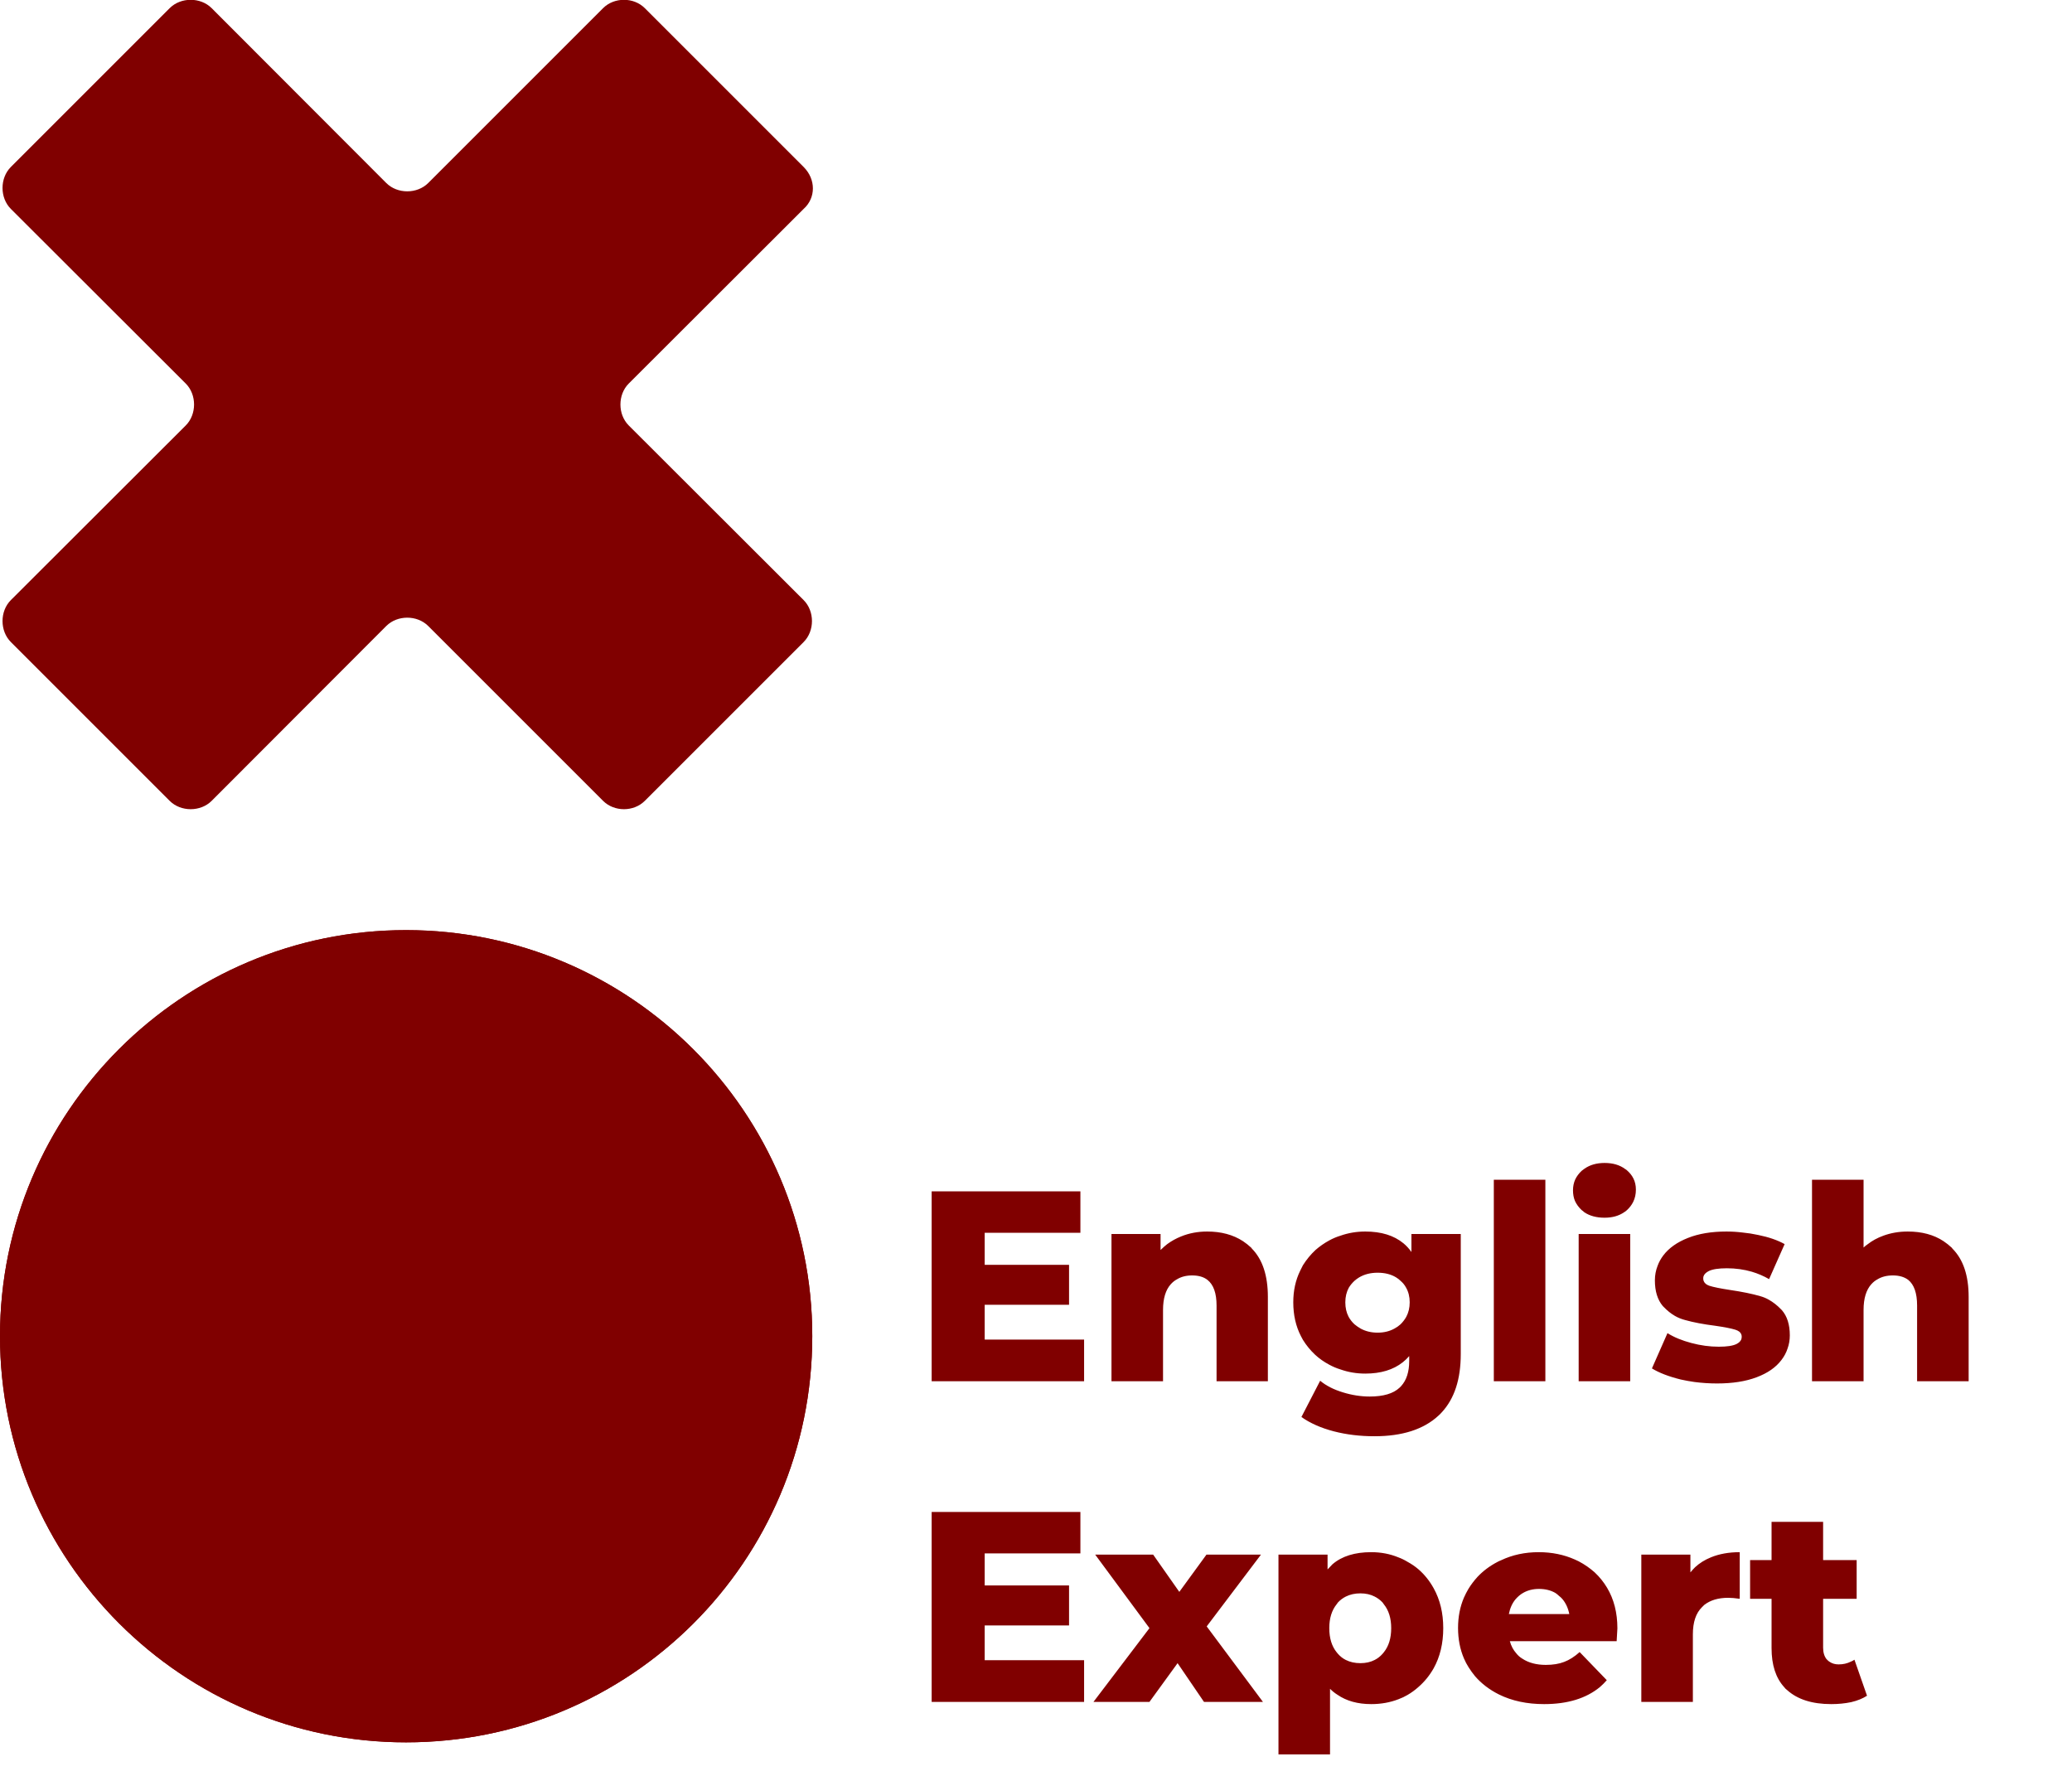
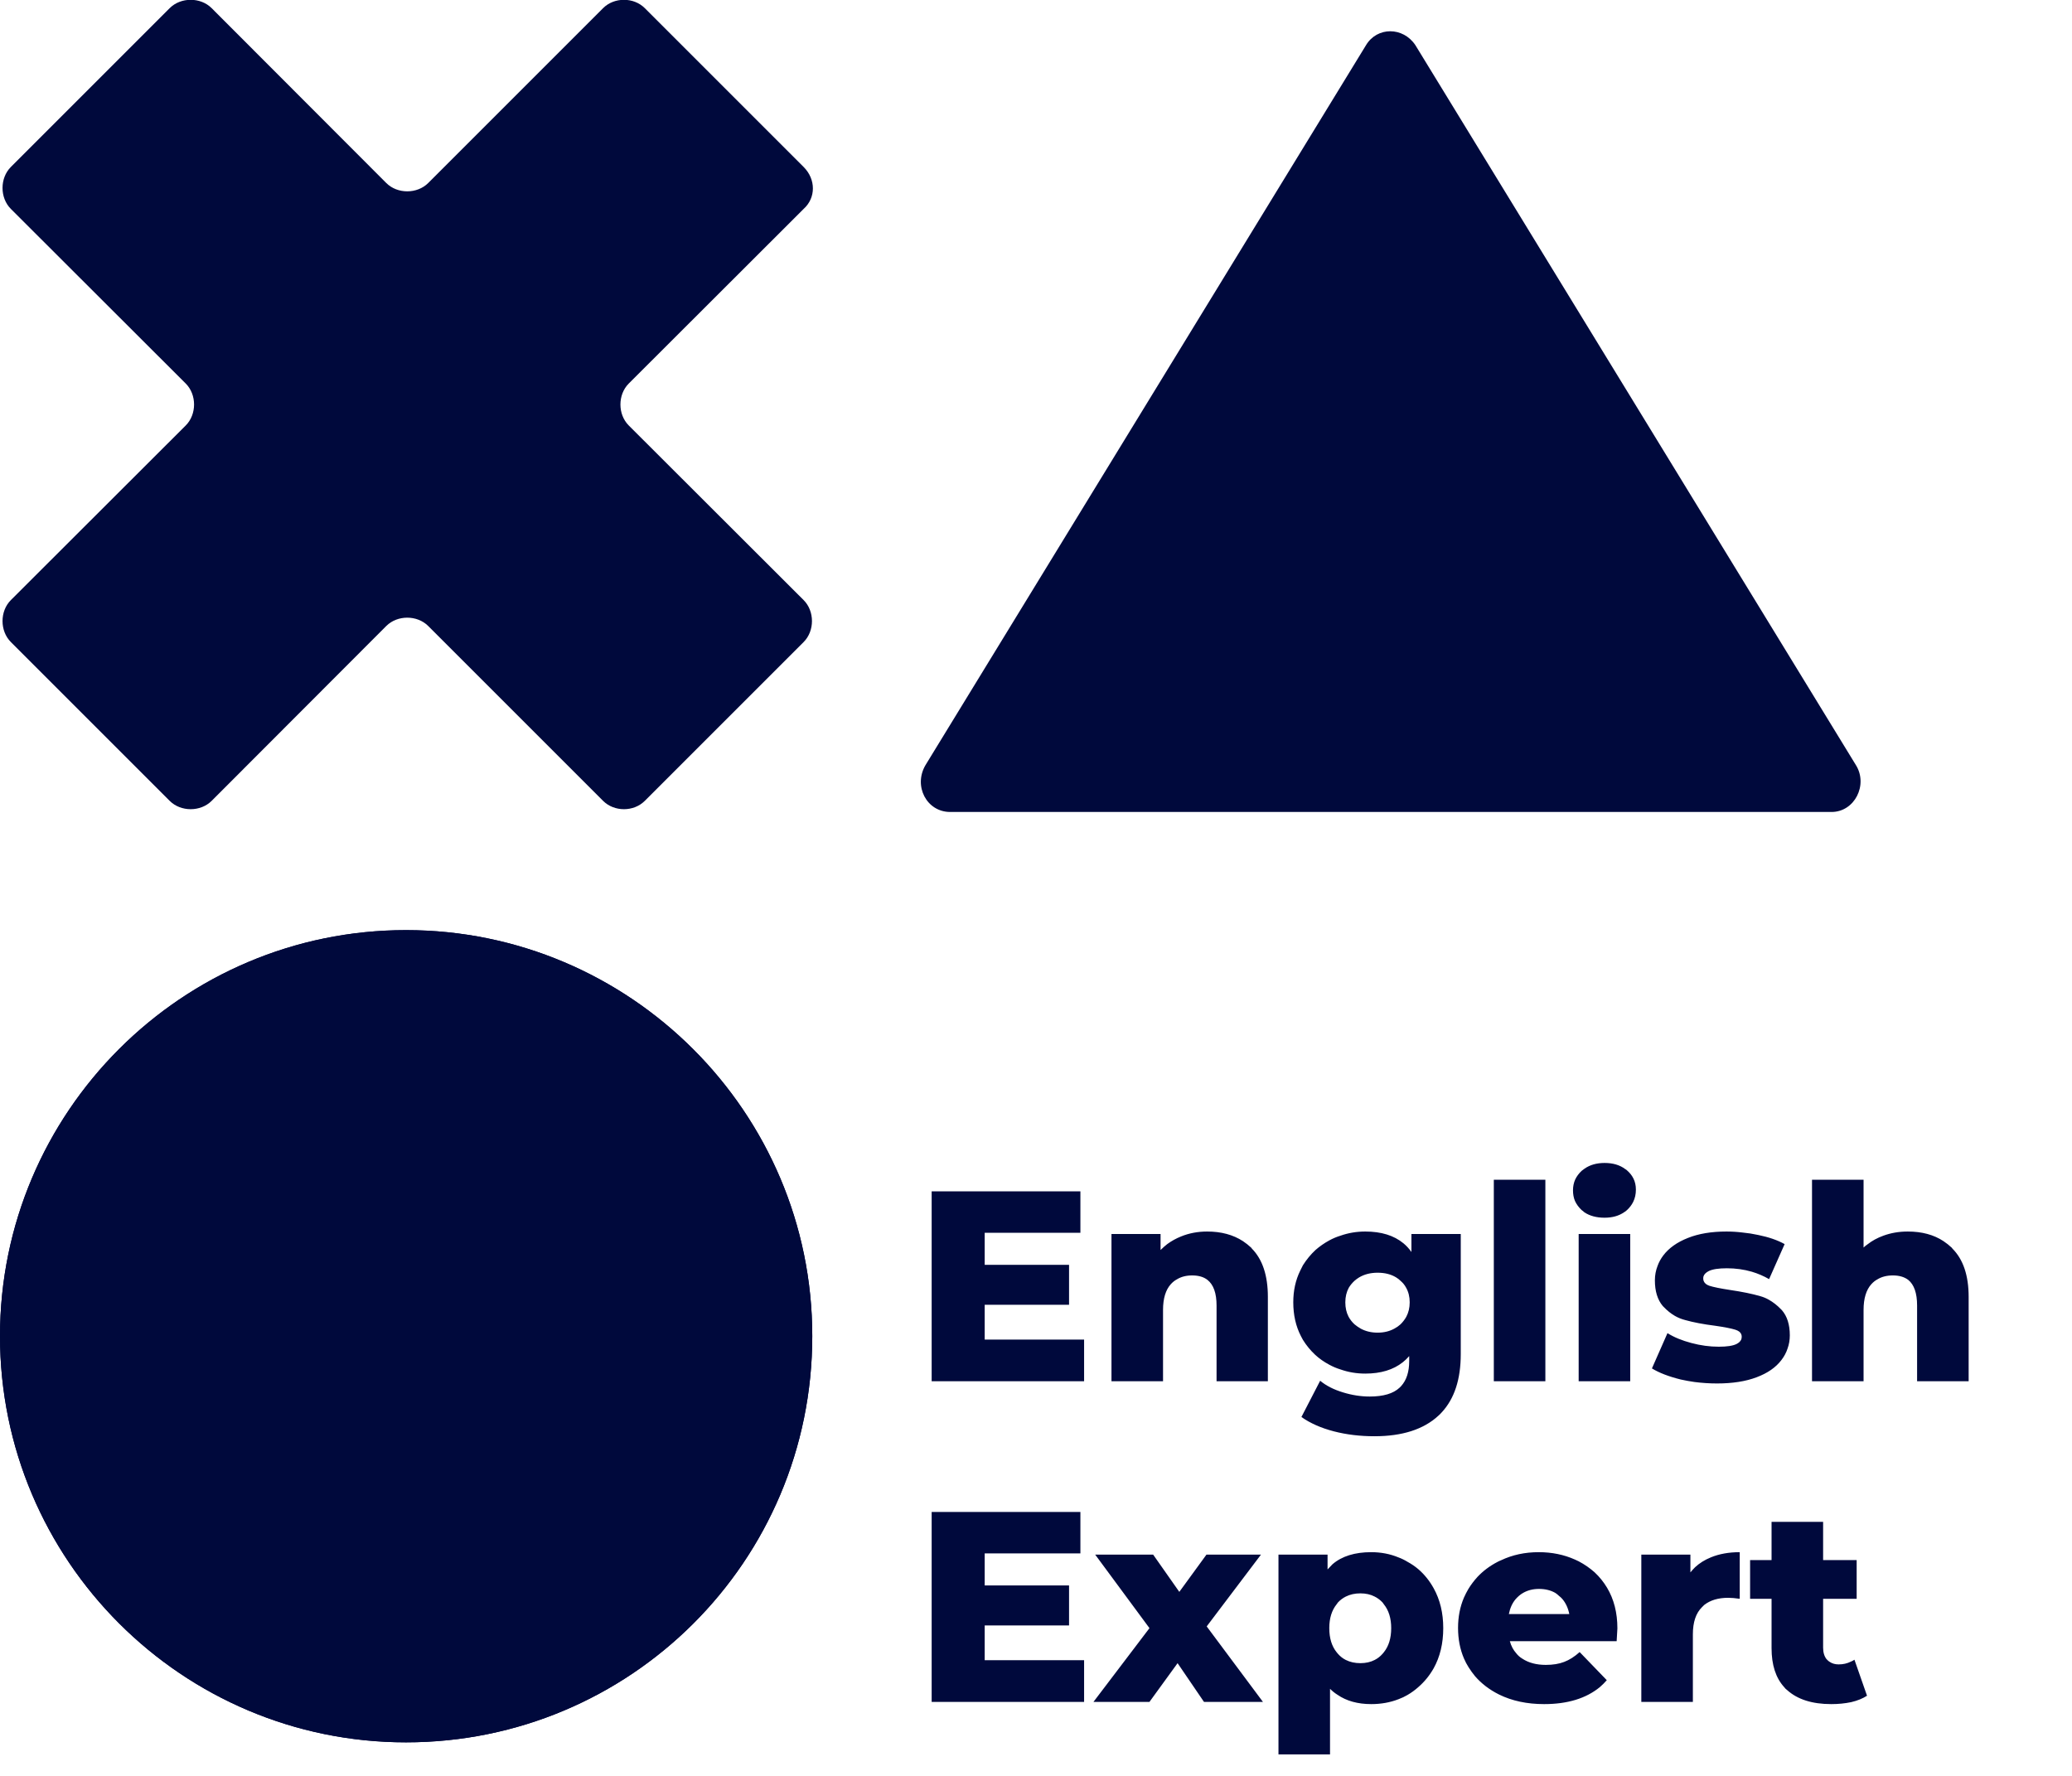
<svg xmlns="http://www.w3.org/2000/svg" width="84" height="72" viewBox="0 0 84 72" fill="none">
  <defs />
-   <path id="Vector" d="M16.46 70.64C7.38 70.64 0 63.26 0 54.17C0 45.09 7.38 37.71 16.46 37.71C25.54 37.71 32.93 45.09 32.93 54.17C32.93 63.31 25.54 70.64 16.46 70.64Z" fill="#800000" fill-opacity="1" fill-rule="nonzero" />
-   <path id="Vector" d="M16.46 70.64C7.38 70.64 0 63.26 0 54.17C0 45.09 7.38 37.71 16.46 37.71C25.54 37.71 32.93 45.09 32.93 54.17C32.93 63.31 25.54 70.64 16.46 70.64Z" fill="#800000" fill-opacity="1" fill-rule="nonzero" />
-   <path id="Vector" d="M55.38 1.83L37.52 31.02C37.02 31.87 37.57 32.92 38.52 32.92L56.38 32.92L74.25 32.92C75.19 32.92 75.74 31.82 75.24 31.02L57.38 1.83C56.88 1.08 55.83 1.08 55.38 1.83Z" fill="##800000" fill-opacity="1" fill-rule="nonzero" />
-   <path id="Vector" d="M32.58 6.77L26.14 0.33C25.69 -0.12 24.9 -0.12 24.45 0.33L17.36 7.42C16.91 7.87 16.11 7.87 15.66 7.42L8.58 0.33C8.13 -0.12 7.33 -0.12 6.88 0.33L0.44 6.77C-0.01 7.22 -0.01 8.02 0.44 8.47L7.53 15.55C7.98 16 7.98 16.8 7.53 17.25L0.44 24.33C-0.01 24.78 -0.01 25.58 0.44 26.03L6.88 32.47C7.33 32.92 8.13 32.92 8.58 32.47L15.66 25.38C16.11 24.93 16.91 24.93 17.36 25.38L24.45 32.47C24.9 32.92 25.69 32.92 26.14 32.47L32.58 26.03C33.03 25.58 33.03 24.78 32.58 24.33L25.49 17.25C25.04 16.8 25.04 16 25.49 15.55L32.58 8.47C33.08 8.02 33.08 7.27 32.58 6.77Z" fill="#800000" fill-opacity="1" fill-rule="nonzero" />
-   <path id="English Expert" d="M64.23 49.15Q64.56 49.37 65.05 49.37Q65.52 49.37 65.84 49.15Q65.91 49.11 65.97 49.05Q66.12 48.91 66.21 48.73Q66.32 48.51 66.32 48.23Q66.32 47.98 66.22 47.78Q66.13 47.6 65.97 47.46Q65.93 47.42 65.89 47.4Q65.56 47.15 65.05 47.15Q64.57 47.15 64.24 47.38Q64.18 47.42 64.12 47.47Q63.95 47.63 63.86 47.82Q63.77 48.02 63.77 48.26Q63.77 48.5 63.85 48.69Q63.94 48.89 64.12 49.06Q64.18 49.1 64.23 49.15ZM62.65 47.83L60.56 47.83L60.56 56L62.65 56L62.65 47.83ZM78.79 50.32Q78.2 49.93 77.34 49.93Q76.81 49.93 76.35 50.1Q75.99 50.23 75.71 50.45Q75.62 50.51 75.55 50.58L75.55 47.83L73.46 47.83L73.46 56L75.55 56L75.55 53.11Q75.55 52.41 75.87 52.06Q75.98 51.94 76.11 51.87Q76.37 51.71 76.74 51.71Q77.12 51.71 77.36 51.89Q77.72 52.18 77.72 52.93L77.72 56L79.81 56L79.81 52.58Q79.81 51.28 79.15 50.62Q79.14 50.61 79.13 50.59Q78.97 50.44 78.79 50.32ZM43.95 56L43.95 54.31L39.92 54.31L39.92 52.9L43.34 52.9L43.34 51.28L39.92 51.28L39.92 49.98L43.8 49.98L43.8 48.3L37.77 48.3L37.77 56L43.95 56ZM50.39 50.32Q49.79 49.93 48.94 49.93Q48.37 49.93 47.88 50.13Q47.58 50.25 47.32 50.44Q47.18 50.55 47.05 50.68L47.05 50.03L45.06 50.03L45.06 56L47.15 56L47.15 53.11Q47.15 52.41 47.47 52.06Q47.58 51.94 47.71 51.87Q47.97 51.71 48.33 51.71Q48.72 51.71 48.95 51.89Q49.32 52.18 49.32 52.93L49.32 56L51.4 56L51.4 52.58Q51.4 51.28 50.75 50.62Q50.74 50.61 50.73 50.59Q50.57 50.44 50.39 50.32ZM59.22 54.9L59.22 50.03L57.22 50.03L57.22 50.76Q57.08 50.56 56.9 50.41Q56.32 49.93 55.35 49.93Q54.82 49.93 54.34 50.1Q54.11 50.17 53.89 50.29Q53.58 50.46 53.33 50.68Q53.04 50.95 52.82 51.3Q52.76 51.41 52.71 51.52Q52.43 52.09 52.43 52.8Q52.43 53.57 52.74 54.17Q52.78 54.25 52.82 54.32Q53.03 54.66 53.32 54.93Q53.57 55.16 53.89 55.33Q54.11 55.45 54.34 55.52Q54.82 55.69 55.35 55.69Q56.29 55.69 56.87 55.23Q57.01 55.12 57.13 54.98L57.13 55.18Q57.13 55.84 56.8 56.2Q56.77 56.23 56.74 56.26Q56.36 56.62 55.53 56.62Q54.99 56.62 54.44 56.45Q53.88 56.28 53.52 55.98L52.76 57.45Q53.3 57.83 54.07 58.03Q54.84 58.23 55.72 58.23Q57.41 58.23 58.31 57.4Q58.39 57.33 58.45 57.26Q59.22 56.43 59.22 54.9ZM68.69 56.03Q69.15 56.09 69.61 56.09Q70.55 56.09 71.21 55.84Q71.88 55.59 72.22 55.14Q72.39 54.92 72.47 54.67Q72.56 54.42 72.56 54.14Q72.56 53.49 72.24 53.12Q72.22 53.1 72.2 53.08Q71.97 52.84 71.7 52.69Q71.54 52.6 71.36 52.55Q70.88 52.41 70.14 52.3Q69.55 52.21 69.3 52.13Q69.13 52.07 69.08 51.96Q69.05 51.91 69.05 51.84Q69.05 51.79 69.06 51.75Q69.1 51.62 69.28 51.53Q69.51 51.42 70.01 51.42Q70.54 51.42 71.02 51.56Q71.39 51.67 71.72 51.86L72.35 50.44Q71.92 50.2 71.28 50.07Q70.96 50 70.64 49.97Q70.32 49.93 69.99 49.93Q69.08 49.93 68.43 50.19Q67.77 50.45 67.43 50.9Q67.28 51.1 67.2 51.32Q67.09 51.6 67.09 51.91Q67.09 52.57 67.41 52.95Q67.43 52.97 67.45 52.99Q67.66 53.21 67.9 53.35Q68.09 53.46 68.32 53.52Q68.82 53.66 69.53 53.75Q70.09 53.83 70.35 53.91Q70.54 53.97 70.59 54.09Q70.61 54.14 70.61 54.19Q70.61 54.26 70.59 54.31Q70.54 54.42 70.4 54.49Q70.18 54.6 69.68 54.6Q69.13 54.6 68.57 54.45Q68 54.3 67.6 54.05L66.97 55.48Q67.41 55.75 68.14 55.93Q68.41 55.99 68.69 56.03ZM66.09 50.03L64 50.03L64 56L66.09 56L66.09 50.03ZM56.54 53.86Q56.24 54.03 55.85 54.03Q55.47 54.03 55.17 53.87Q55.03 53.79 54.91 53.69Q54.76 53.55 54.67 53.38Q54.54 53.13 54.54 52.8Q54.54 52.47 54.68 52.21Q54.77 52.06 54.91 51.93Q55 51.85 55.1 51.79Q55.42 51.6 55.85 51.6Q56.29 51.6 56.6 51.79Q56.7 51.85 56.78 51.93Q56.92 52.05 57 52.2Q57.15 52.46 57.15 52.8Q57.15 53.13 57.01 53.39Q56.92 53.55 56.78 53.69Q56.67 53.79 56.54 53.86ZM43.95 69L43.95 67.31L39.92 67.31L39.92 65.9L43.34 65.9L43.34 64.28L39.92 64.28L39.92 62.98L43.8 62.98L43.8 61.3L37.77 61.3L37.77 69L43.95 69ZM75.05 69.01Q75.43 68.92 75.69 68.75L75.18 67.29Q75.11 67.34 75.03 67.37Q74.81 67.48 74.54 67.48Q74.33 67.48 74.18 67.38Q74.13 67.35 74.08 67.3Q74.07 67.28 74.05 67.27Q73.91 67.09 73.91 66.8L73.91 64.82L75.27 64.82L75.27 63.25L73.91 63.25L73.91 61.7L71.82 61.7L71.82 63.25L70.95 63.25L70.95 64.82L71.82 64.82L71.82 66.82Q71.82 67.84 72.33 68.4Q72.38 68.47 72.45 68.52Q73.08 69.09 74.24 69.09Q74.67 69.09 75.05 69.01ZM56.69 63.14Q56.18 62.93 55.59 62.93Q54.59 62.93 54.02 63.42Q53.92 63.52 53.82 63.63L53.82 63.03L51.83 63.03L51.83 71.13L53.92 71.13L53.92 68.47Q54.06 68.61 54.22 68.71Q54.77 69.09 55.59 69.09Q56.19 69.09 56.7 68.89Q56.89 68.82 57.06 68.72Q57.3 68.58 57.5 68.4Q57.87 68.08 58.12 67.64Q58.51 66.94 58.51 66.01Q58.51 65.09 58.12 64.39Q57.87 63.94 57.5 63.62Q57.3 63.45 57.06 63.32Q56.88 63.21 56.69 63.14ZM65.54 66.54Q65.57 66.05 65.57 66.02Q65.57 65.07 65.15 64.37L65.15 64.37Q64.94 64.02 64.65 63.75Q64.36 63.49 64 63.3Q63.93 63.27 63.85 63.23Q63.18 62.93 62.38 62.93Q61.54 62.93 60.85 63.26Q60.77 63.29 60.7 63.33Q60.24 63.57 59.9 63.93Q59.69 64.16 59.53 64.42Q59.43 64.59 59.35 64.77Q59.11 65.33 59.11 66Q59.11 66.68 59.35 67.24Q59.43 67.43 59.54 67.6Q59.66 67.79 59.8 67.96Q60.19 68.41 60.77 68.7Q61.56 69.09 62.6 69.09Q64.02 69.09 64.86 68.4Q65.01 68.27 65.14 68.12L64.04 66.98Q63.73 67.26 63.41 67.38Q63.1 67.5 62.67 67.5Q62.1 67.5 61.72 67.25Q61.57 67.16 61.47 67.03Q61.29 66.83 61.21 66.54L65.54 66.54ZM68.72 63.54Q68.62 63.64 68.53 63.75L68.53 63.03L66.54 63.03L66.54 69L68.63 69L68.63 66.26Q68.63 65.52 69 65.16Q69 65.15 69.01 65.15Q69.05 65.11 69.09 65.07Q69.46 64.78 70.06 64.78Q70.25 64.78 70.53 64.82L70.53 62.93Q69.87 62.93 69.36 63.14Q68.99 63.29 68.72 63.54ZM47.74 67.43L48.81 69L51.2 69L48.92 65.94L51.12 63.03L48.91 63.03L47.81 64.54L46.75 63.03L44.4 63.03L46.6 66.01L44.33 69L46.6 69L47.74 67.43ZM61.75 64.58Q62.03 64.42 62.39 64.42Q62.77 64.42 63.05 64.58Q63.13 64.63 63.2 64.7Q63.28 64.76 63.34 64.83Q63.55 65.08 63.62 65.44L61.17 65.44Q61.24 65.08 61.44 64.84Q61.51 64.76 61.58 64.7Q61.66 64.63 61.75 64.58ZM55.73 67.3Q55.48 67.43 55.15 67.43Q54.82 67.43 54.56 67.3Q54.38 67.21 54.24 67.05Q54.21 67.02 54.19 66.99Q53.89 66.62 53.89 66.01Q53.89 65.41 54.19 65.04Q54.21 65.01 54.24 64.97Q54.38 64.82 54.56 64.73Q54.82 64.6 55.15 64.6Q55.48 64.6 55.73 64.73Q55.91 64.82 56.05 64.97Q56.08 65.01 56.1 65.04Q56.4 65.41 56.4 66.01Q56.4 66.62 56.1 66.99Q56.08 67.02 56.05 67.05Q55.91 67.21 55.73 67.3Z" fill="#800000" fill-opacity="1" fill-rule="evenodd" />
+   <path id="Vector" d="M16.46 70.64C7.38 70.64 0 63.26 0 54.17C0 45.09 7.38 37.71 16.46 37.71C25.54 37.71 32.93 45.09 32.93 54.17C32.93 63.31 25.54 70.64 16.46 70.64Z" fill="#00093C" fill-opacity="1" fill-rule="nonzero" />
+   <path id="Vector" d="M16.46 70.64C7.38 70.64 0 63.26 0 54.17C0 45.09 7.38 37.71 16.46 37.71C25.54 37.71 32.93 45.09 32.93 54.17C32.93 63.31 25.54 70.64 16.46 70.64Z" fill="#00093C" fill-opacity="1" fill-rule="nonzero" />
+   <path id="Vector" d="M55.38 1.83L37.52 31.02C37.02 31.87 37.57 32.92 38.52 32.92L56.38 32.92L74.25 32.92C75.19 32.92 75.74 31.82 75.24 31.02L57.38 1.83C56.88 1.08 55.83 1.08 55.38 1.83Z" fill="#00093C" fill-opacity="1" fill-rule="nonzero" />
+   <path id="Vector" d="M32.58 6.77L26.14 0.33C25.69 -0.12 24.9 -0.12 24.45 0.33L17.36 7.42C16.91 7.87 16.11 7.87 15.66 7.42L8.58 0.33C8.13 -0.12 7.33 -0.12 6.88 0.33L0.44 6.77C-0.01 7.22 -0.01 8.02 0.44 8.47L7.53 15.55C7.98 16 7.98 16.8 7.53 17.25L0.44 24.33C-0.01 24.78 -0.01 25.58 0.44 26.03L6.88 32.47C7.33 32.92 8.13 32.92 8.58 32.47L15.66 25.38C16.11 24.93 16.91 24.93 17.36 25.38L24.45 32.47C24.9 32.92 25.69 32.92 26.14 32.47L32.58 26.03C33.03 25.58 33.03 24.78 32.58 24.33L25.49 17.25C25.04 16.8 25.04 16 25.49 15.55L32.58 8.47C33.08 8.02 33.08 7.27 32.58 6.77Z" fill="#00093C" fill-opacity="1" fill-rule="nonzero" />
+   <path id="English Expert" d="M64.23 49.15Q64.56 49.37 65.05 49.37Q65.52 49.37 65.84 49.15Q65.91 49.11 65.97 49.05Q66.12 48.91 66.21 48.73Q66.32 48.51 66.32 48.23Q66.32 47.98 66.22 47.78Q66.13 47.6 65.97 47.46Q65.93 47.42 65.89 47.4Q65.56 47.15 65.05 47.15Q64.57 47.15 64.24 47.38Q64.18 47.42 64.12 47.47Q63.95 47.63 63.86 47.82Q63.77 48.02 63.77 48.26Q63.77 48.5 63.85 48.69Q63.94 48.89 64.12 49.06Q64.18 49.1 64.23 49.15ZM62.65 47.83L60.56 47.83L60.56 56L62.65 56L62.65 47.83ZM78.79 50.32Q78.2 49.93 77.34 49.93Q76.81 49.93 76.35 50.1Q75.99 50.23 75.71 50.45Q75.62 50.51 75.55 50.58L75.55 47.83L73.46 47.83L73.46 56L75.55 56L75.55 53.11Q75.55 52.41 75.87 52.06Q75.98 51.94 76.11 51.87Q76.37 51.71 76.74 51.71Q77.12 51.71 77.36 51.89Q77.72 52.18 77.72 52.93L77.72 56L79.81 56L79.81 52.58Q79.81 51.28 79.15 50.62Q79.14 50.61 79.13 50.59Q78.97 50.44 78.79 50.32ZM43.95 56L43.95 54.31L39.92 54.31L39.92 52.9L43.34 52.9L43.34 51.28L39.92 51.28L39.92 49.98L43.8 49.98L43.8 48.3L37.77 48.3L37.77 56L43.95 56ZM50.39 50.32Q49.79 49.93 48.94 49.93Q48.37 49.93 47.88 50.13Q47.58 50.25 47.32 50.44Q47.18 50.55 47.05 50.68L47.05 50.03L45.06 50.03L45.06 56L47.15 56L47.15 53.11Q47.15 52.41 47.47 52.06Q47.58 51.94 47.71 51.87Q47.97 51.71 48.33 51.71Q48.72 51.71 48.95 51.89Q49.32 52.18 49.32 52.93L49.32 56L51.4 56L51.4 52.58Q51.4 51.28 50.75 50.62Q50.74 50.61 50.73 50.59Q50.57 50.44 50.39 50.32ZM59.22 54.9L59.22 50.03L57.22 50.03L57.22 50.76Q57.08 50.56 56.9 50.41Q56.32 49.93 55.35 49.93Q54.82 49.93 54.34 50.1Q54.11 50.17 53.89 50.29Q53.58 50.46 53.33 50.68Q53.04 50.95 52.82 51.3Q52.76 51.41 52.71 51.52Q52.43 52.09 52.43 52.8Q52.43 53.57 52.74 54.17Q52.78 54.25 52.82 54.32Q53.03 54.66 53.32 54.93Q53.57 55.16 53.89 55.33Q54.11 55.45 54.34 55.52Q54.82 55.69 55.35 55.69Q56.29 55.69 56.87 55.23Q57.01 55.12 57.13 54.98L57.13 55.18Q57.13 55.84 56.8 56.2Q56.77 56.23 56.74 56.26Q56.36 56.62 55.53 56.62Q54.99 56.62 54.44 56.45Q53.88 56.28 53.52 55.98L52.76 57.45Q53.3 57.83 54.07 58.03Q54.84 58.23 55.72 58.23Q57.41 58.23 58.31 57.4Q58.39 57.33 58.45 57.26Q59.22 56.43 59.22 54.9ZM68.69 56.03Q69.15 56.09 69.61 56.09Q70.55 56.09 71.21 55.84Q71.88 55.59 72.22 55.14Q72.39 54.92 72.47 54.67Q72.56 54.42 72.56 54.14Q72.56 53.49 72.24 53.12Q72.22 53.1 72.2 53.08Q71.97 52.84 71.7 52.69Q71.54 52.6 71.36 52.55Q70.88 52.41 70.14 52.3Q69.55 52.21 69.3 52.13Q69.13 52.07 69.08 51.96Q69.05 51.91 69.05 51.84Q69.05 51.79 69.06 51.75Q69.1 51.62 69.28 51.53Q69.51 51.42 70.01 51.42Q70.54 51.42 71.02 51.56Q71.39 51.67 71.72 51.86L72.35 50.44Q71.92 50.2 71.28 50.07Q70.96 50 70.64 49.97Q70.32 49.93 69.99 49.93Q69.08 49.93 68.43 50.19Q67.77 50.45 67.43 50.9Q67.28 51.1 67.2 51.32Q67.09 51.6 67.09 51.91Q67.09 52.57 67.41 52.95Q67.43 52.97 67.45 52.99Q67.66 53.21 67.9 53.35Q68.09 53.46 68.32 53.52Q68.82 53.66 69.53 53.75Q70.09 53.83 70.35 53.91Q70.54 53.97 70.59 54.09Q70.61 54.14 70.61 54.19Q70.61 54.26 70.59 54.31Q70.54 54.42 70.4 54.49Q70.18 54.6 69.68 54.6Q69.13 54.6 68.57 54.45Q68 54.3 67.6 54.05L66.97 55.48Q67.41 55.75 68.14 55.93Q68.41 55.99 68.69 56.03ZM66.09 50.03L64 50.03L64 56L66.09 56L66.09 50.03ZM56.54 53.86Q56.24 54.03 55.85 54.03Q55.47 54.03 55.17 53.87Q55.03 53.79 54.91 53.69Q54.76 53.55 54.67 53.38Q54.54 53.13 54.54 52.8Q54.54 52.47 54.68 52.21Q54.77 52.06 54.91 51.93Q55 51.85 55.1 51.79Q55.42 51.6 55.85 51.6Q56.29 51.6 56.6 51.79Q56.7 51.85 56.78 51.93Q56.92 52.05 57 52.2Q57.15 52.46 57.15 52.8Q57.15 53.13 57.01 53.39Q56.92 53.55 56.78 53.69Q56.67 53.79 56.54 53.86ZM43.95 69L43.95 67.31L39.92 67.31L39.92 65.9L43.34 65.9L43.34 64.28L39.92 64.28L39.92 62.98L43.8 62.98L43.8 61.3L37.77 61.3L37.77 69L43.95 69ZM75.05 69.01Q75.43 68.92 75.69 68.75L75.18 67.29Q75.11 67.34 75.03 67.37Q74.81 67.48 74.54 67.48Q74.33 67.48 74.18 67.38Q74.13 67.35 74.08 67.3Q74.07 67.28 74.05 67.27Q73.91 67.09 73.91 66.8L73.91 64.82L75.27 64.82L75.27 63.25L73.91 63.25L73.91 61.7L71.82 61.7L71.82 63.25L70.95 63.25L70.95 64.82L71.82 64.82L71.82 66.82Q71.82 67.84 72.33 68.4Q72.38 68.47 72.45 68.52Q73.08 69.09 74.24 69.09Q74.67 69.09 75.05 69.01ZM56.69 63.14Q56.18 62.93 55.59 62.93Q54.59 62.93 54.02 63.42Q53.92 63.52 53.82 63.63L53.82 63.03L51.83 63.03L51.83 71.13L53.92 71.13L53.92 68.47Q54.06 68.61 54.22 68.71Q54.77 69.09 55.59 69.09Q56.19 69.09 56.7 68.89Q56.89 68.82 57.06 68.72Q57.3 68.58 57.5 68.4Q57.87 68.08 58.12 67.64Q58.51 66.94 58.51 66.01Q58.51 65.09 58.12 64.39Q57.87 63.94 57.5 63.62Q57.3 63.45 57.06 63.32Q56.88 63.21 56.69 63.14ZM65.54 66.54Q65.57 66.05 65.57 66.02Q65.57 65.07 65.15 64.37L65.15 64.37Q64.94 64.02 64.65 63.75Q64.36 63.49 64 63.3Q63.93 63.27 63.85 63.23Q63.18 62.93 62.38 62.93Q61.54 62.93 60.85 63.26Q60.77 63.29 60.7 63.33Q60.24 63.57 59.9 63.93Q59.69 64.16 59.53 64.42Q59.43 64.59 59.35 64.77Q59.11 65.33 59.11 66Q59.11 66.68 59.35 67.24Q59.43 67.43 59.54 67.6Q59.66 67.79 59.8 67.96Q60.19 68.41 60.77 68.7Q61.56 69.09 62.6 69.09Q64.02 69.09 64.86 68.4Q65.01 68.27 65.14 68.12L64.04 66.98Q63.73 67.26 63.41 67.38Q63.1 67.5 62.67 67.5Q62.1 67.5 61.72 67.25Q61.57 67.16 61.47 67.03Q61.29 66.83 61.21 66.54L65.54 66.54ZM68.72 63.54Q68.62 63.64 68.53 63.75L68.53 63.03L66.54 63.03L66.54 69L68.63 69L68.63 66.26Q68.63 65.52 69 65.16Q69 65.15 69.01 65.15Q69.05 65.11 69.09 65.07Q69.46 64.78 70.06 64.78Q70.25 64.78 70.53 64.82L70.53 62.93Q69.87 62.93 69.36 63.14Q68.99 63.29 68.72 63.54ZM47.74 67.43L48.81 69L51.2 69L48.92 65.94L51.12 63.03L48.91 63.03L47.81 64.54L46.75 63.03L44.4 63.03L46.6 66.01L44.33 69L46.6 69L47.74 67.43ZM61.75 64.58Q62.03 64.42 62.39 64.42Q62.77 64.42 63.05 64.58Q63.13 64.63 63.2 64.7Q63.28 64.76 63.34 64.83Q63.55 65.08 63.62 65.44L61.17 65.44Q61.24 65.08 61.44 64.84Q61.51 64.76 61.58 64.7Q61.66 64.63 61.75 64.58ZM55.73 67.3Q55.48 67.43 55.15 67.43Q54.82 67.43 54.56 67.3Q54.38 67.21 54.24 67.05Q54.21 67.02 54.19 66.99Q53.89 66.62 53.89 66.01Q53.89 65.41 54.19 65.04Q54.21 65.01 54.24 64.97Q54.38 64.82 54.56 64.73Q54.82 64.6 55.15 64.6Q55.48 64.6 55.73 64.73Q55.91 64.82 56.05 64.97Q56.08 65.01 56.1 65.04Q56.4 65.41 56.4 66.01Q56.4 66.62 56.1 66.99Q56.08 67.02 56.05 67.05Q55.91 67.21 55.73 67.3Z" fill="#00093C" fill-opacity="1" fill-rule="evenodd" />
</svg>
